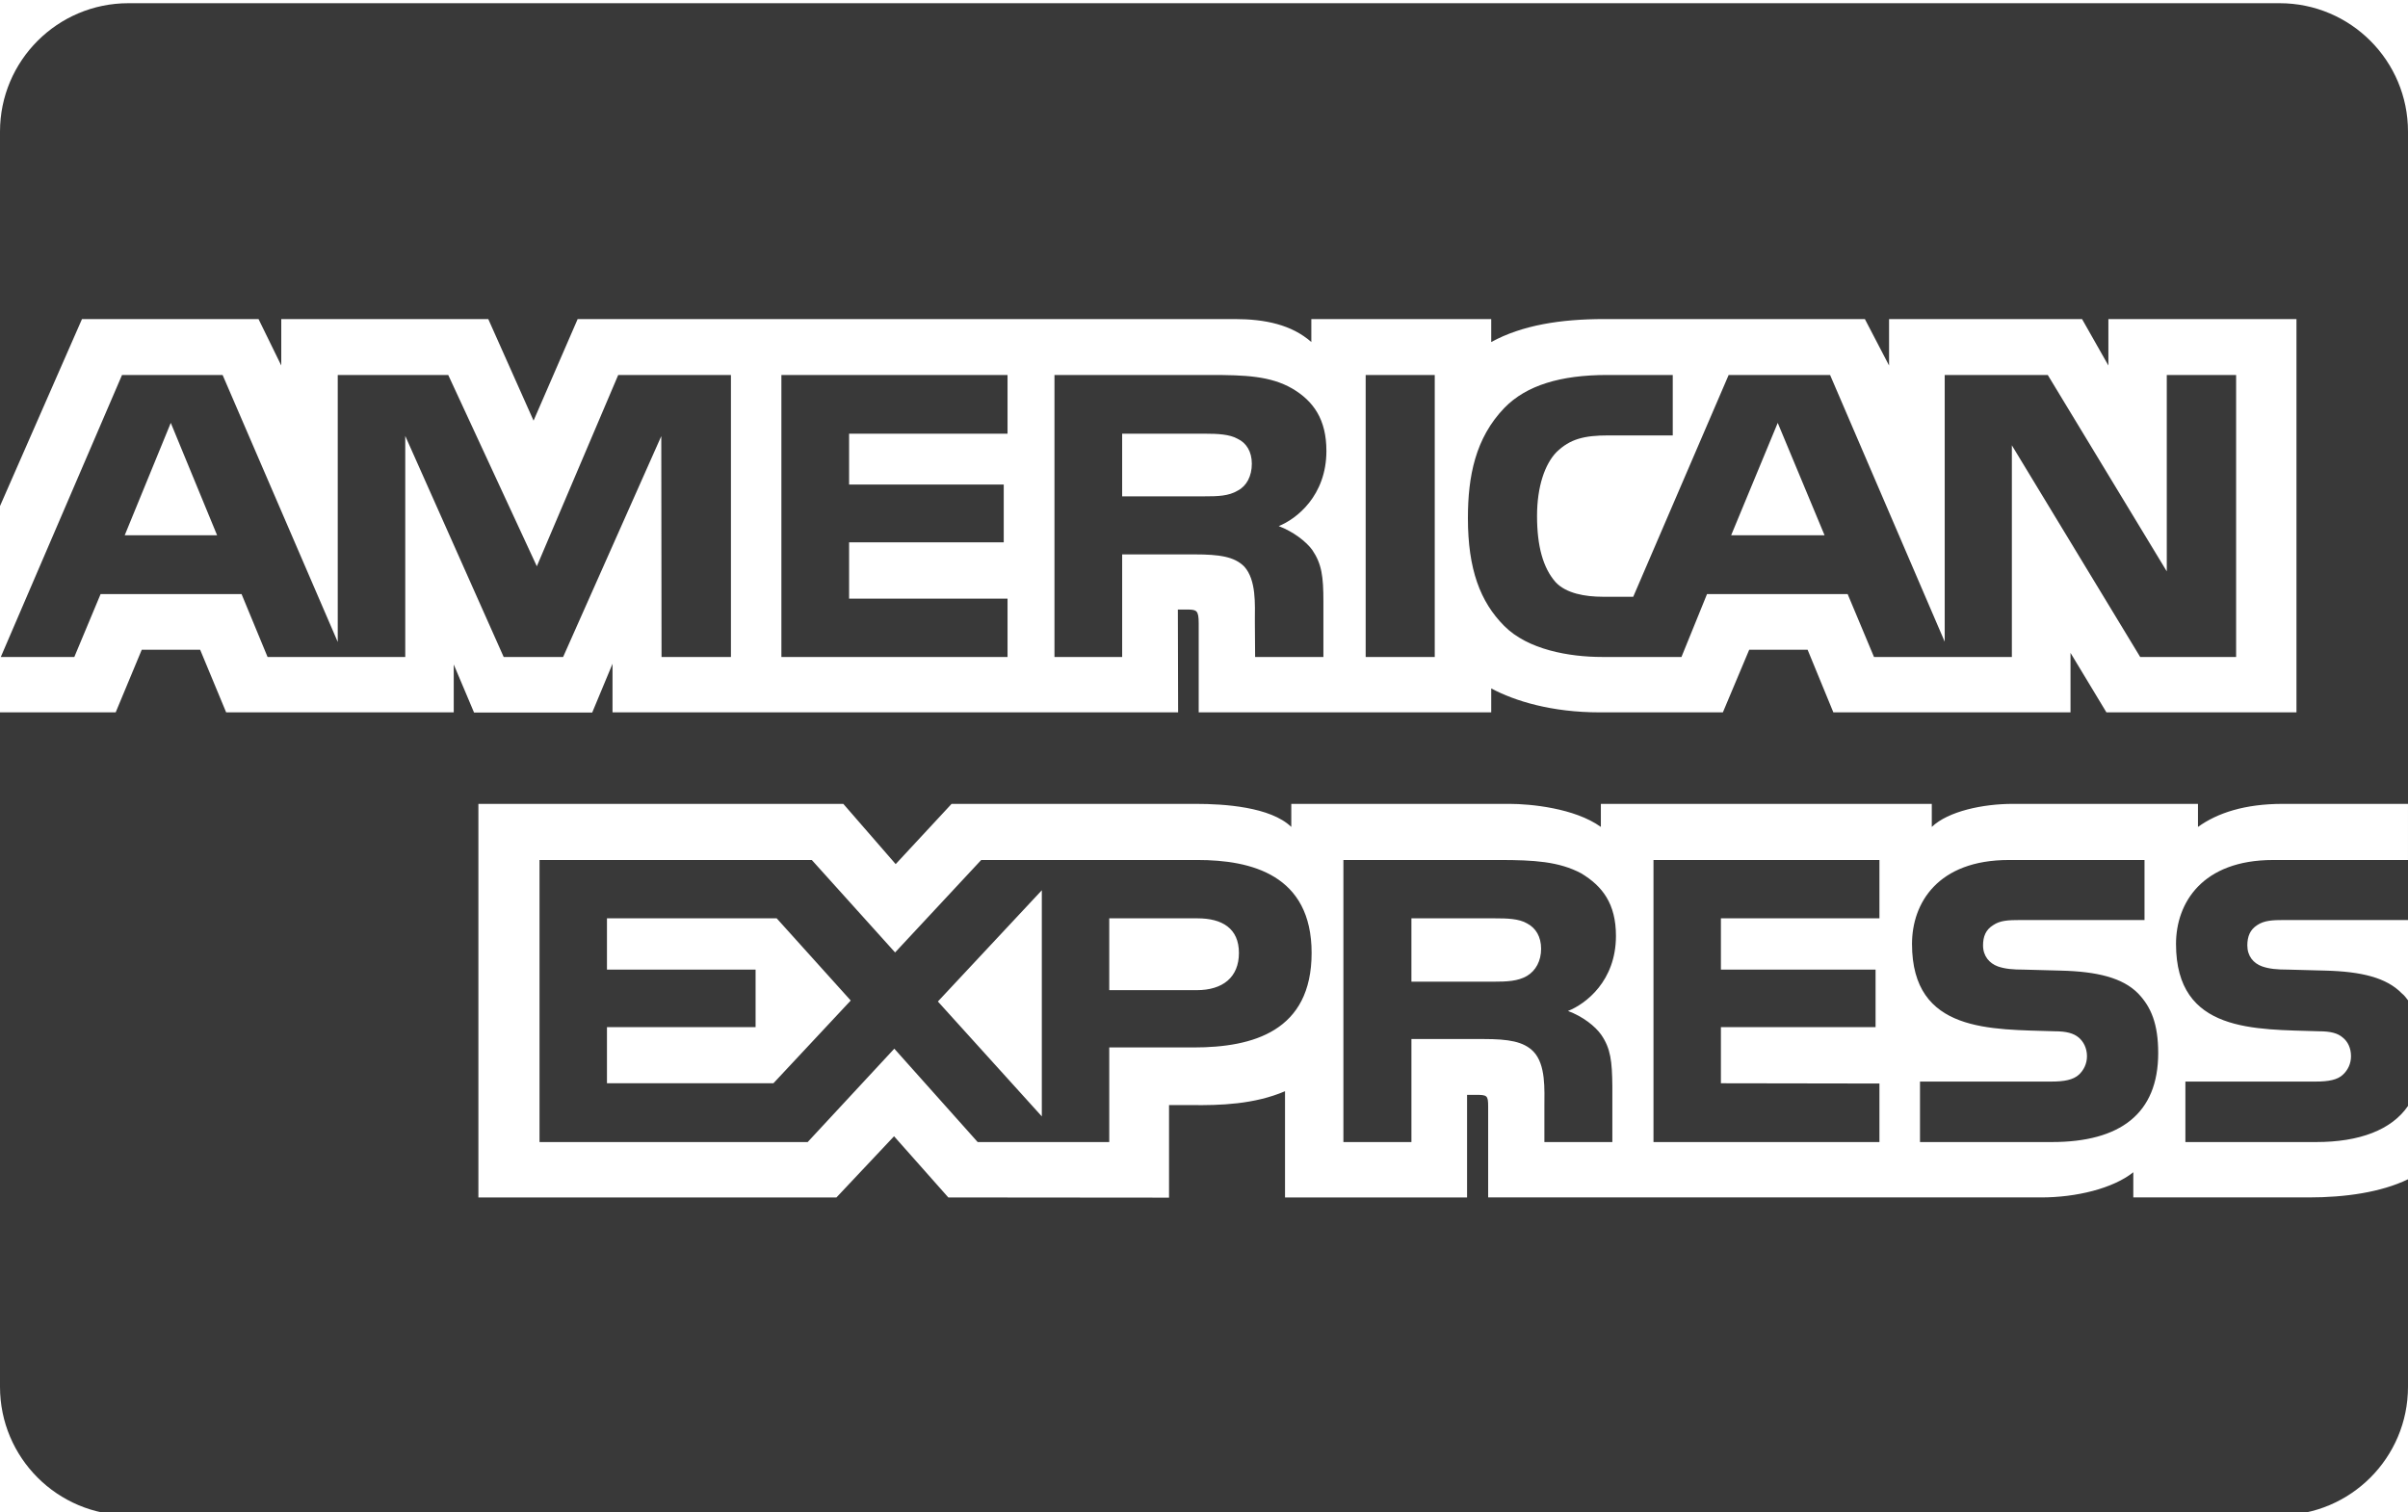
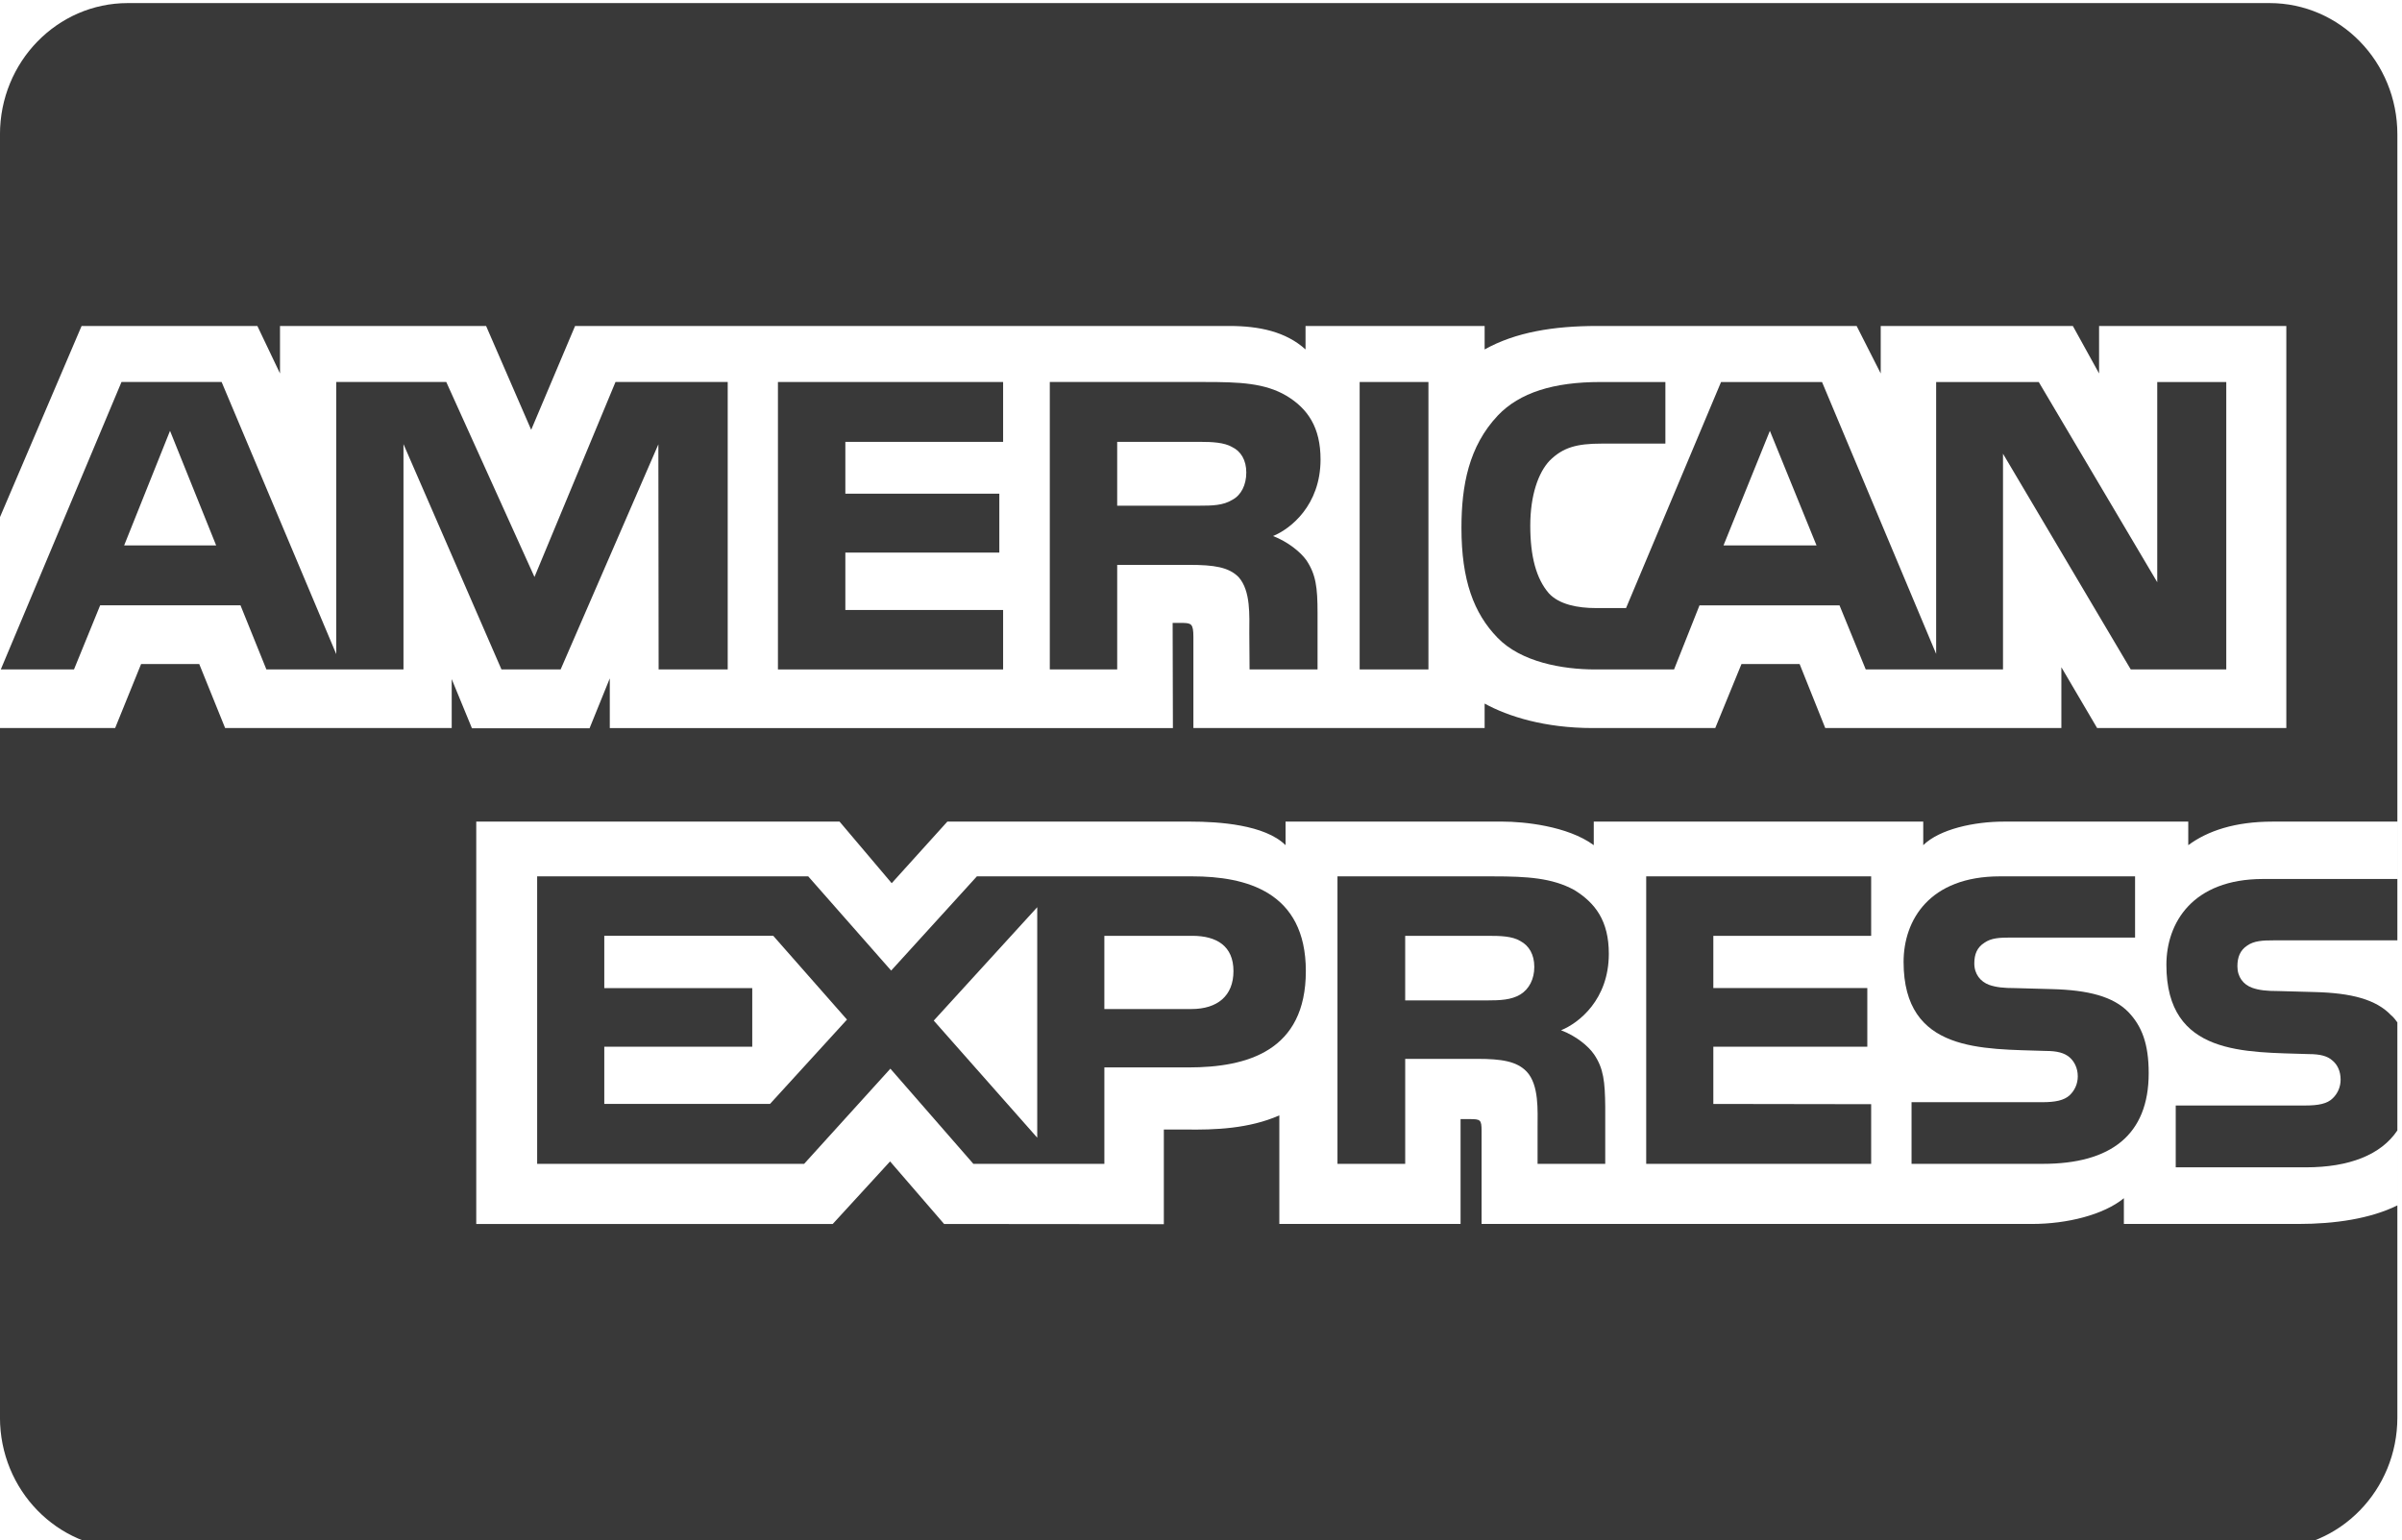
- <svg xmlns="http://www.w3.org/2000/svg" width="750" height="471" viewBox="0 0 750 471" version="1.1" xmlnsXlink="http://www.w3.org/1999/xlink" xmlnsSketch="http://www.bohemiancoding.com/sketch/ns">
-   <defs />
-   <g id="Page-1" stroke="none" stroke-width="1" fill="none" fill-rule="evenodd" sketchType="MSPage">
-     <g id="Amex" sketchType="MSLayerGroup" fill="#393939">
-       <path d="M0,41.005 C0,18.911 17.914,1 39.992,1 L710.008,1 C732.095,1 750,18.906 750,41.005 L750,431.995 C750,454.089 732.086,472 710.008,472 L39.992,472 C17.905,472 0,454.094 0,431.995 L0,41.005 Z M0.003,221.906 L36.029,221.906 L44.152,202.395 L62.338,202.395 L70.44,221.906 L141.324,221.906 L141.324,206.989 L147.652,221.97 L184.449,221.97 L190.777,206.767 L190.777,221.906 L366.938,221.906 L366.856,189.879 L370.264,189.879 C372.651,189.961 373.348,190.181 373.348,194.105 L373.348,221.906 L464.459,221.906 L464.459,214.45 C471.808,218.372 483.238,221.906 498.279,221.906 L536.61,221.906 L544.813,202.395 L562.999,202.395 L571.021,221.906 L644.885,221.906 L644.885,203.373 L656.071,221.906 L715.262,221.906 L715.262,99.392 L656.683,99.392 L656.683,113.861 L648.48,99.392 L588.372,99.392 L588.372,113.861 L580.839,99.392 L499.647,99.392 C486.056,99.392 474.109,101.281 464.459,106.546 L464.459,99.392 L408.429,99.392 L408.429,106.546 C402.288,101.119 393.92,99.392 384.616,99.392 L179.918,99.392 L166.184,131.035 L152.079,99.392 L87.604,99.392 L87.604,113.861 L80.522,99.392 L25.535,99.392 L0,157.642 L0,221.906 L0.003,221.906 L0.003,221.906 Z M227.66,204.652 L206.044,204.652 L205.964,135.855 L175.39,204.652 L156.876,204.652 L126.222,135.794 L126.222,204.652 L83.337,204.652 L75.235,185.059 L31.333,185.059 L23.148,204.652 L0.247,204.652 L38.006,116.81 L69.333,116.81 L105.194,199.979 L105.194,116.81 L139.608,116.81 L167.203,176.4 L192.551,116.81 L227.657,116.81 L227.657,204.652 L227.66,204.652 L227.66,204.652 Z M67.622,166.748 L53.191,131.729 L38.841,166.748 L67.622,166.748 L67.622,166.748 Z M313.811,204.652 L243.374,204.652 L243.374,116.81 L313.811,116.81 L313.811,135.102 L264.46,135.102 L264.46,150.936 L312.627,150.936 L312.627,168.942 L264.46,168.942 L264.46,186.485 L313.811,186.485 L313.811,204.652 L313.811,204.652 L313.811,204.652 Z M413.126,140.468 C413.126,154.473 403.738,161.709 398.268,163.881 C402.882,165.63 406.822,168.719 408.698,171.279 C411.675,175.648 412.189,179.551 412.189,187.396 L412.189,204.652 L390.922,204.652 L390.842,193.575 C390.842,188.289 391.35,180.687 387.513,176.461 C384.432,173.372 379.736,172.702 372.145,172.702 L349.51,172.702 L349.51,204.652 L328.427,204.652 L328.427,116.81 L376.924,116.81 C387.7,116.81 395.639,117.093 402.456,121.017 C409.126,124.941 413.126,130.67 413.126,140.468 L413.126,140.468 Z M385.552,152.804 C382.655,154.555 379.228,154.613 375.122,154.613 L349.508,154.613 L349.508,135.102 L375.471,135.102 C379.145,135.102 382.98,135.267 385.47,136.687 C388.205,137.966 389.897,140.69 389.897,144.452 C389.897,148.292 388.288,151.381 385.552,152.804 L385.552,152.804 Z M446.869,204.652 L425.354,204.652 L425.354,116.81 L446.869,116.81 L446.869,204.652 L446.869,204.652 Z M696.466,204.652 L666.586,204.652 L626.619,138.722 L626.619,204.652 L583.678,204.652 L575.472,185.059 L531.672,185.059 L523.711,204.652 L499.038,204.652 C488.789,204.652 475.812,202.395 468.463,194.937 C461.053,187.478 457.198,177.375 457.198,161.401 C457.198,148.374 459.502,136.464 468.564,127.053 C475.381,120.042 486.056,116.81 500.586,116.81 L520.999,116.81 L520.999,135.632 L501.015,135.632 C493.32,135.632 488.975,136.771 484.79,140.836 C481.195,144.535 478.728,151.527 478.728,160.734 C478.728,170.145 480.607,176.93 484.526,181.363 C487.772,184.839 493.671,185.894 499.221,185.894 L508.691,185.894 L538.408,116.813 L570.002,116.813 L605.701,199.899 L605.701,116.813 L637.805,116.813 L674.869,177.99 L674.869,116.813 L696.466,116.813 L696.466,204.652 L696.466,204.652 Z M568.286,166.748 L553.694,131.729 L539.183,166.748 L568.286,166.748 Z M750,344.518 C744.878,351.977 734.898,355.758 721.387,355.758 L680.667,355.758 L680.667,336.917 L721.222,336.917 C725.245,336.917 728.06,336.39 729.755,334.742 C731.223,333.382 732.248,331.408 732.248,329.011 C732.248,326.451 731.223,324.419 729.672,323.2 C728.142,321.86 725.915,321.25 722.243,321.25 C702.445,320.58 677.745,321.86 677.745,294.055 C677.745,281.311 685.871,267.897 707.998,267.897 L749.997,267.897 L749.997,250.415 L710.975,250.415 C699.199,250.415 690.645,253.224 684.586,257.59 L684.586,250.415 L626.867,250.415 C617.637,250.415 606.802,252.694 601.678,257.59 L601.678,250.415 L498.607,250.415 L498.607,257.59 C490.404,251.697 476.563,250.415 470.174,250.415 L402.187,250.415 L402.187,257.59 C395.698,251.332 381.266,250.415 372.47,250.415 L296.381,250.415 L278.969,269.179 L262.662,250.415 L149.001,250.415 L149.001,373.014 L260.522,373.014 L278.464,353.953 L295.364,373.014 L364.107,373.075 L364.107,344.235 L370.865,344.235 C379.986,344.375 390.744,344.01 400.234,339.924 L400.234,373.011 L456.934,373.011 L456.934,341.058 L459.67,341.058 C463.16,341.058 463.504,341.201 463.504,344.675 L463.504,373.009 L635.748,373.009 C646.684,373.009 658.115,370.221 664.444,365.163 L664.444,373.009 L719.08,373.009 C730.449,373.009 741.552,371.422 750,367.357 L750,344.518 Z M408.517,296.84 C408.517,321.248 390.23,326.287 371.799,326.287 L345.49,326.287 L345.49,355.758 L304.507,355.758 L278.543,326.671 L251.561,355.758 L168.041,355.758 L168.041,267.894 L252.846,267.894 L278.788,296.694 L305.608,267.894 L372.983,267.894 C389.716,267.894 408.517,272.507 408.517,296.84 Z M240.886,337.447 L189.045,337.447 L189.045,319.965 L235.336,319.965 L235.336,302.038 L189.045,302.038 L189.045,286.064 L241.908,286.064 L264.971,311.669 L240.886,337.447 Z M324.489,347.767 L292.116,311.977 L324.489,277.324 L324.489,347.767 Z M372.738,308.442 L345.49,308.442 L345.49,286.067 L372.983,286.067 C380.596,286.067 385.88,289.156 385.88,296.84 C385.88,304.439 380.84,308.442 372.738,308.442 Z M514.999,267.894 L585.373,267.894 L585.373,286.064 L535.998,286.064 L535.998,302.038 L584.168,302.038 L584.168,319.965 L535.998,319.965 L535.998,337.447 L585.373,337.526 L585.373,355.758 L514.999,355.758 L514.999,267.894 L514.999,267.894 Z M488.363,314.926 C493.056,316.651 496.893,319.743 498.692,322.302 C501.669,326.592 502.1,330.595 502.185,338.34 L502.185,355.758 L481.017,355.758 L481.017,344.765 C481.017,339.479 481.527,331.652 477.608,327.567 C474.527,324.419 469.831,323.667 462.139,323.667 L439.605,323.667 L439.605,355.758 L418.418,355.758 L418.418,267.894 L467.098,267.894 C477.773,267.894 485.548,268.363 492.468,272.04 C499.123,276.044 503.308,281.528 503.308,291.552 C503.306,305.576 493.913,312.732 488.363,314.926 Z M475.629,303.991 C472.808,305.658 469.32,305.801 465.217,305.801 L439.602,305.801 L439.602,286.067 L465.566,286.067 C469.32,286.067 473.077,286.147 475.629,287.654 C478.361,289.077 479.995,291.798 479.995,295.558 C479.995,299.317 478.361,302.346 475.629,303.991 Z M665.892,309.417 C669.997,313.649 672.198,318.99 672.198,328.033 C672.198,346.935 660.339,355.758 639.074,355.758 L598.006,355.758 L598.006,336.917 L638.909,336.917 C642.908,336.917 645.745,336.39 647.522,334.742 C648.972,333.382 650.013,331.408 650.013,329.011 C650.013,326.451 648.887,324.419 647.44,323.2 C645.827,321.86 643.603,321.25 639.931,321.25 C620.212,320.58 595.518,321.86 595.518,294.055 C595.518,281.311 603.559,267.897 625.664,267.897 L667.935,267.897 L667.935,286.597 L629.256,286.597 C625.422,286.597 622.929,286.74 620.808,288.184 C618.499,289.607 617.642,291.719 617.642,294.506 C617.642,297.82 619.603,300.075 622.256,301.05 C624.48,301.821 626.87,302.046 630.462,302.046 L641.812,302.351 C653.259,302.629 661.116,304.601 665.892,309.417 Z M750,286.592 L711.571,286.592 C707.734,286.592 705.185,286.735 703.038,288.179 C700.814,289.602 699.957,291.713 699.957,294.501 C699.957,297.815 701.836,300.07 704.568,301.045 C706.792,301.816 709.182,302.041 712.694,302.041 L724.122,302.346 C735.653,302.629 743.351,304.603 748.044,309.417 C748.898,310.088 749.412,310.84 750,311.593 L750,286.592 Z" id="American" sketchType="MSShapeGroup" />
-     </g>
-   </g>
+ <svg xmlns="http://www.w3.org/2000/svg" width="780" height="500" enable-background="new 0 0 780 500" version="1.1" viewBox="0 0 780 500" xml:space="preserve">
+   <path d="m199.87 124.06l-26.311 63.322-28.644-63.323h-35.722v88.379l-37.224-88.378h-32.517l-39.193 93.344h23.77l8.496-20.82h45.57l8.41 20.82h44.515v-73.171l31.819 73.171h19.218l31.735-73.106 0.083 73.106h22.435v-93.344h-36.44zm-129.68 53.068h-29.875l14.896-37.213 14.979 37.211v2e-3z" fill="#393939" />
+   <polygon points="325.74 217.41 252.62 217.41 252.62 124.06 325.74 124.06 325.74 143.5 274.51 143.5 274.51 160.33 324.51 160.33 324.51 179.46 274.51 179.46 274.51 198.1 325.74 198.1 325.74 217.41" fill="#393939" />
+   <path d="m428.82 149.2c0-10.412-4.152-16.5-11.076-20.669-7.076-4.17-15.316-4.471-26.502-4.471h-50.34v93.344h21.884v-33.952h23.495c7.88 0 12.755 0.713 15.952 3.996 3.982 4.491 3.455 12.569 3.455 18.186l0.084 11.771h22.075v-18.338c0-8.336-0.534-12.484-3.624-17.126-1.947-2.72-6.037-6.002-10.827-7.861 5.679-2.31 15.424-9.998 15.424-24.88zm-28.622 13.109c-3.007 1.861-6.564 1.923-10.826 1.923h-26.588v-20.734h26.95c3.813 0 7.795 0.176 10.378 1.685 2.84 1.36 4.597 4.253 4.597 8.251 0 4.08-1.672 7.363-4.511 8.875z" fill="#393939" />
+   <rect x="441.52" y="124.06" width="22.334" height="93.344" fill="#393939" />
+   <path d="m700.52 124.07v65.009l-38.474-65.009h-33.323v88.29l-37.056-88.29h-32.794l-30.847 73.407h-9.83c-5.761 0-11.884-1.121-15.253-4.813-4.068-4.711-6.02-11.922-6.02-21.922 0-9.785 2.562-17.213 6.293-21.144 4.344-4.318 8.854-5.53 16.842-5.53h20.743v-20h-21.189c-15.083 0-26.163 3.436-33.238 10.885-9.407 10-11.798 22.656-11.798 36.499 0 16.975 4 27.71 11.692 35.637 7.629 7.925 21.098 10.323 31.737 10.323h25.61l8.263-20.82h45.465l8.518 20.82h44.573v-70.059l41.485 70.059h31.016l1e-3 1e-3v-93.342h-22.416zm-110.64 53.064h-30.209l15.062-37.213 15.147 37.213z" fill="#393939" />
+   <path d="m387.16 284.61h-69.936l-27.839 30.603-26.928-30.603h-88.027v93.366h86.693l28.007-30.909 26.951 30.908h42.54v-31.315h27.31c19.132 0 38.113-5.355 38.113-31.292-1e-3 -25.857-19.516-30.758-36.884-30.758zm-137.12 73.909h-53.811v-18.577h48.049v-19.05h-48.049v-16.974h54.872l23.939 27.208-25 27.393zm86.78 10.966l-33.603-38.032 33.603-36.823v74.855zm50.082-41.789h-28.285v-23.776h28.539c7.902 0 13.386 3.284 13.386 11.448 1e-3 8.075-5.23 12.328-13.64 12.328z" fill="#393939" />
+   <polygon points="534.57 284.61 607.62 284.61 607.62 303.92 556.37 303.92 556.37 320.89 606.37 320.89 606.37 339.94 556.37 339.94 556.37 358.52 607.62 358.6 607.62 377.98 534.57 377.98" fill="#393939" />
+   <path d="m506.92 334.59c5.761-2.331 15.511-9.936 15.513-24.838 0-10.652-4.344-16.479-11.252-20.734-7.183-3.906-15.253-4.404-26.334-4.404h-50.53v93.365h21.993v-34.1h23.389c7.985 0 12.861 0.799 16.059 4.144 4.067 4.342 3.537 12.658 3.537 18.276v11.681h21.973v-18.509c-0.088-8.229-0.535-12.484-3.625-17.043-1.87-2.719-5.852-6.006-10.723-7.838zm-13.218-11.619c-2.928 1.771-6.549 1.923-10.809 1.923h-26.588v-20.971h26.951c3.896 0 7.796 0.085 10.445 1.688 2.836 1.512 4.532 4.403 4.532 8.399 1e-3 3.995-1.695 7.212-4.531 8.961z" fill="#393939" />
+   <path d="m691.2 328.73c4.262 4.496 6.547 10.173 6.547 19.782 0 20.086-12.312 29.461-34.383 29.461h-42.629v-20.021h42.457c4.152 0 7.096-0.559 8.939-2.311 1.506-1.445 2.585-3.543 2.585-6.09 0-2.721-1.167-4.88-2.67-6.174-1.674-1.426-3.982-2.072-7.794-2.072-20.468-0.713-46.101 0.646-46.101-28.9 0-13.542 8.347-27.796 31.292-27.796h43.877v19.872h-40.148c-3.98 0-6.568 0.151-8.77 1.686-2.396 1.513-3.286 3.757-3.286 6.718 0 3.522 2.035 5.92 4.789 6.954 2.309 0.818 4.79 1.059 8.519 1.059l11.78 0.324c11.884 0.295 20.039 2.391 24.996 7.508z" fill="#393939" />
+   <path d="m729.75 307.08c2.228-1.54 4.874-1.692 8.857-1.692h39.889v-261.75c0-23.553-18.586-42.638-41.512-42.638h-695.48c-22.917 0-41.512 19.089-41.512 42.638v124.31l26.505-62.085h57.077l7.351 15.422v-15.421h66.925l14.641 33.726 14.256-33.726h212.48c9.657 0 18.345 1.84 24.718 7.624v-7.624h58.159v7.624c10.018-5.611 22.417-7.625 36.524-7.625h84.278l7.819 15.422v-15.422h62.392l8.515 15.422v-15.421h60.804v130.58h-61.438l-11.611-19.753v19.753h-76.672l-8.327-20.795h-18.877l-8.515 20.795h-39.787c-15.612 0-27.478-3.767-35.106-7.947v7.947h-94.573v-29.631c0-4.182-0.723-4.417-3.201-4.504h-3.537l0.084 34.136h-182.86v-16.137l-6.568 16.202h-38.196l-6.568-15.965v15.898h-73.577l-8.41-20.795h-18.877l-8.432 20.795h-37.395v1e-3h-3e-3v223.92c0 23.553 18.585 42.637 41.512 42.637h695.48c22.917 0 41.512-19.089 41.512-42.638v-93.235l-1e-3 1e-3v24.343c-8.77 4.331-20.294 6.022-32.095 6.022h-56.712v-8.361c-6.569 5.39-18.436 8.361-29.787 8.361h-178.79v-30.198c0-3.703-0.357-3.854-3.979-3.854h-2.84v34.055h-58.854v-35.264c-9.852 4.354-21.019 4.744-30.486 4.594h-7.016v30.738l-71.355-0.065-17.542-20.313-18.624 20.313h-115.76v-130.67h117.98l16.928 20 18.071-20h78.981c9.13 0 24.11 0.978 30.846 7.648v-7.648h70.57c6.632 0 21 1.368 29.515 7.648v-7.648h106.99v7.648c5.319-5.219 16.564-7.648 26.146-7.648h59.913v7.648c6.288-4.652 15.168-7.648 27.391-7.648h40.507v18.633h-43.596c-22.968 0-31.403 14.297-31.403 27.88 0 29.635 25.64 28.271 46.189 28.986 3.812 0 6.122 0.648 7.711 2.079 1.609 1.298 2.674 3.463 2.674 6.192 0.017 2.319-0.924 4.538-2.588 6.107-1.76 1.758-4.681 2.317-8.857 2.317h-42.096v20.082h42.269c14.023 0 24.383-4.03 29.699-11.979v-1e-3h1e-3v-35.092c-0.61-0.803-1.145-1.604-2.03-2.318-4.872-5.131-12.861-7.235-24.831-7.537l-11.862-0.324c-3.646 0-6.126-0.242-8.435-1.062-2.836-1.039-4.785-3.443-4.785-6.975 0-2.971 0.888-5.221 3.197-6.737z" fill="#393939" />
</svg>
